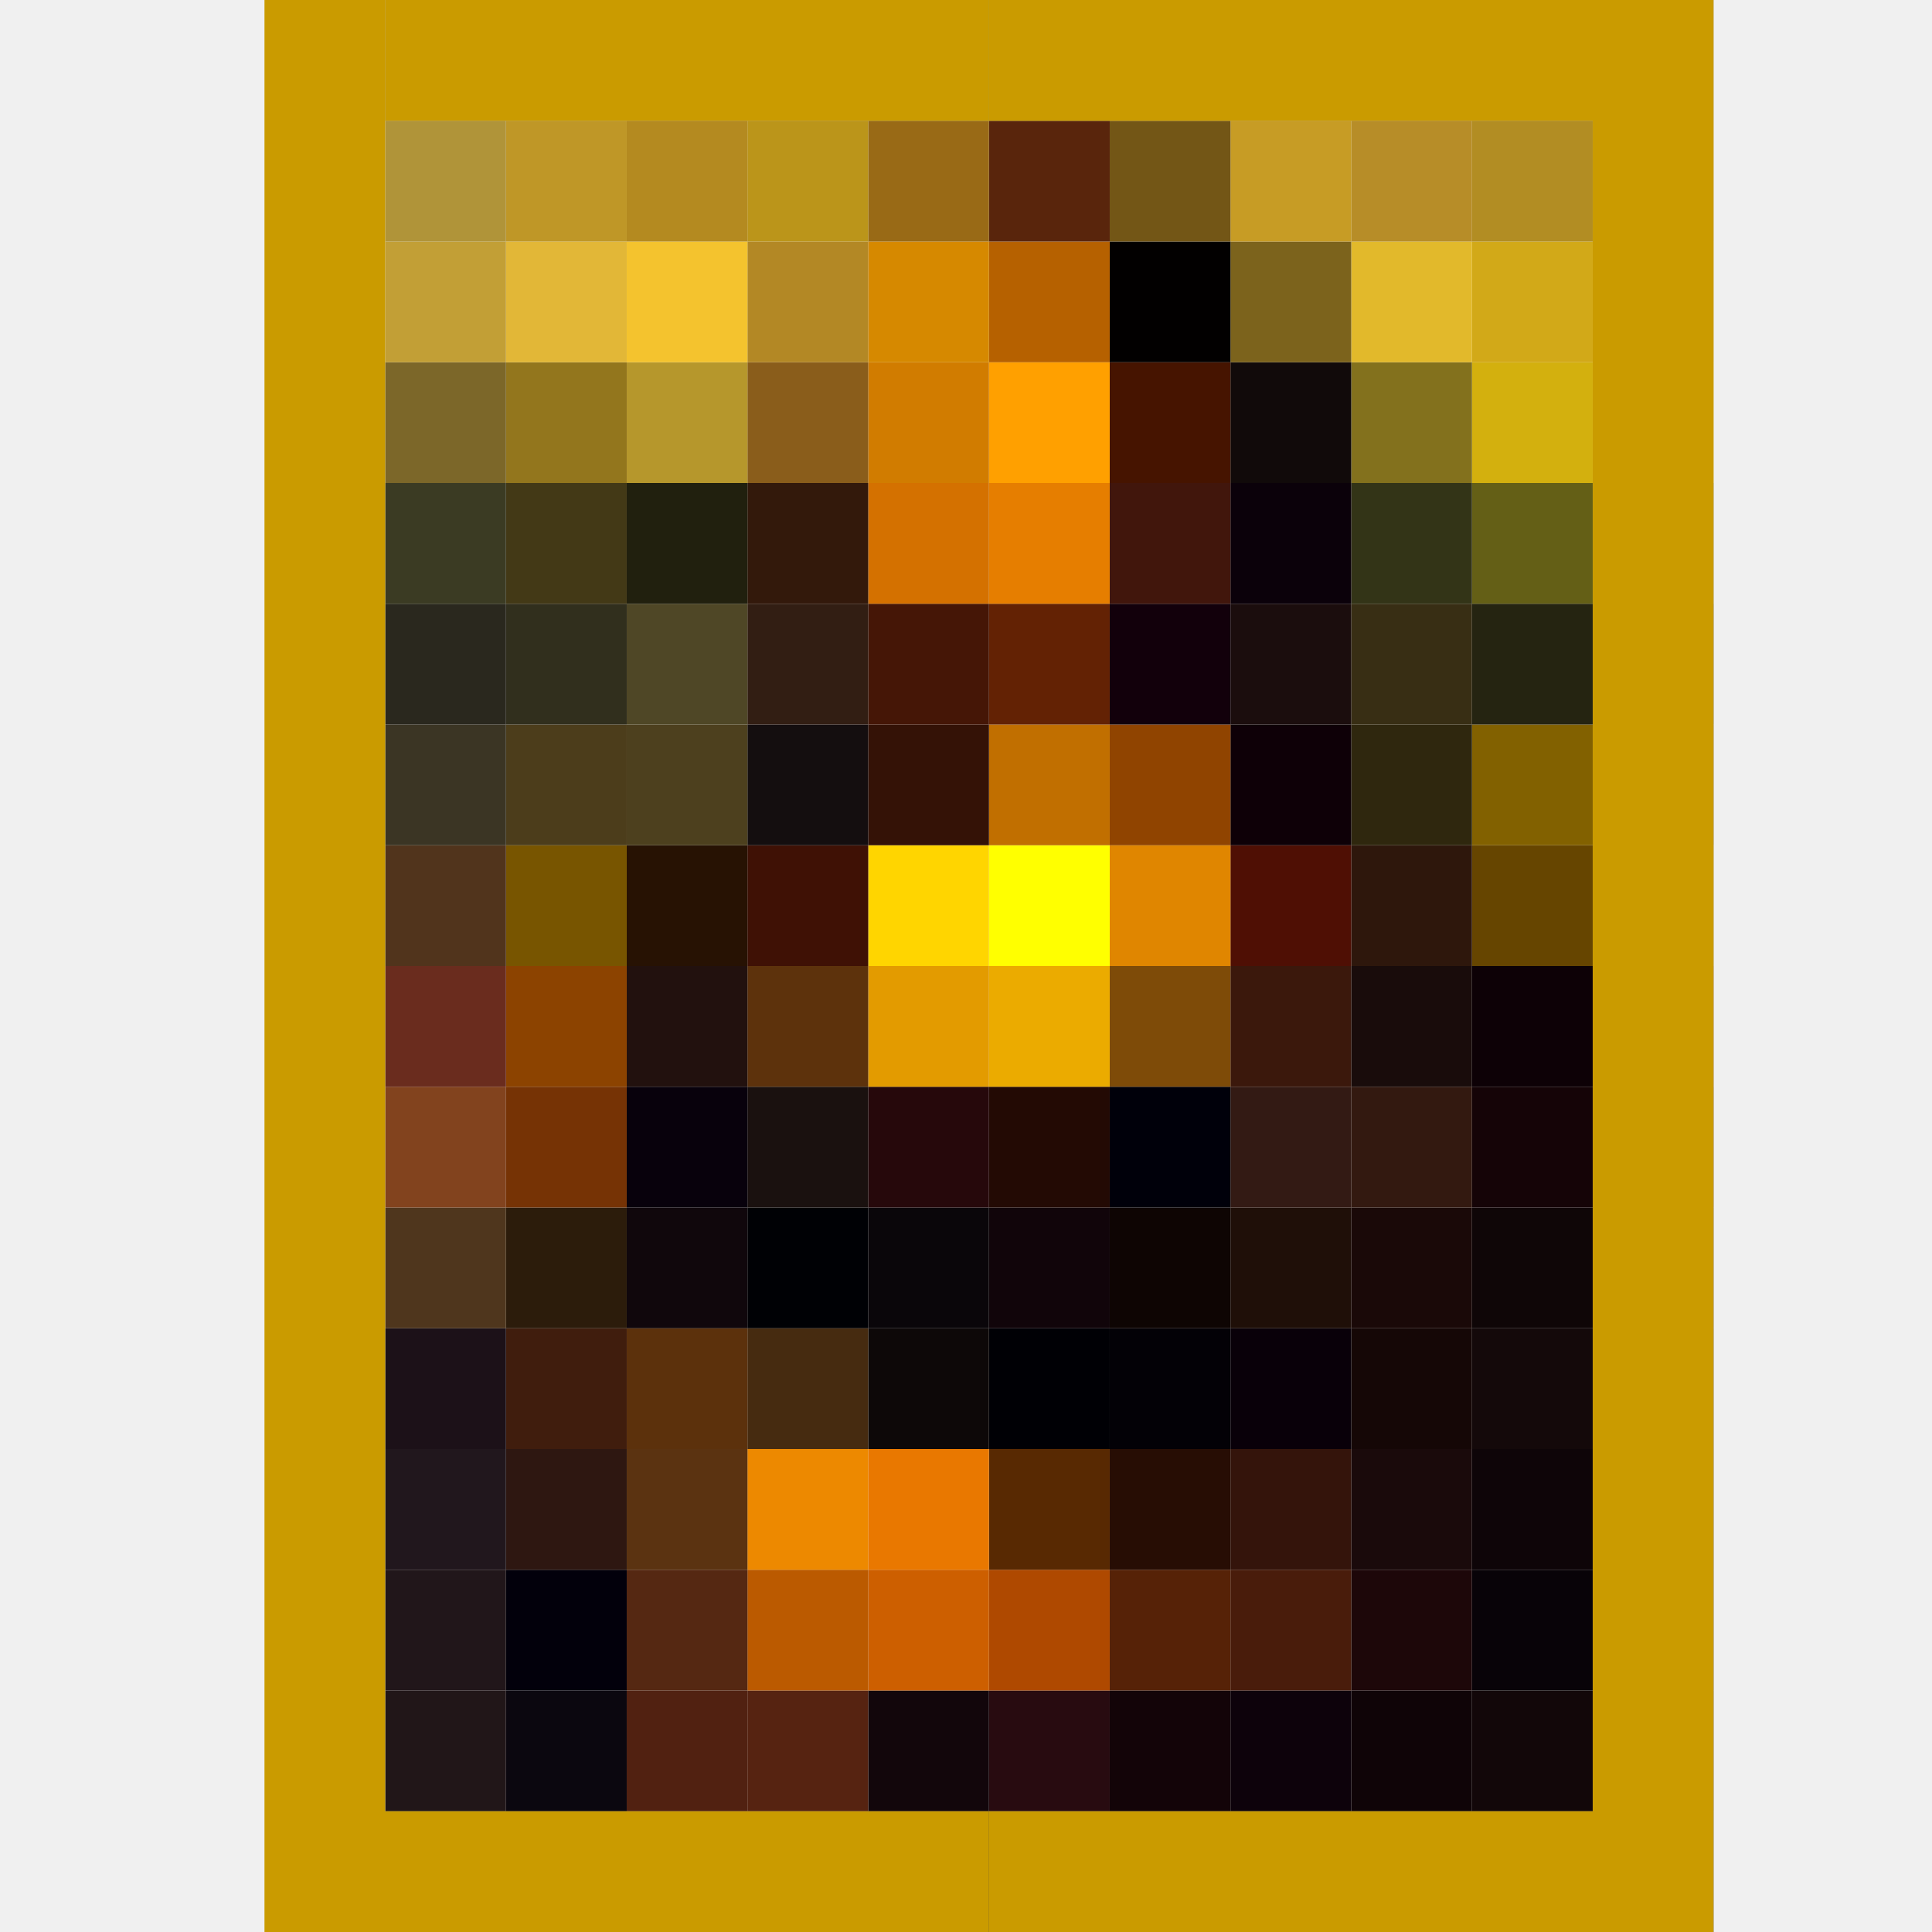
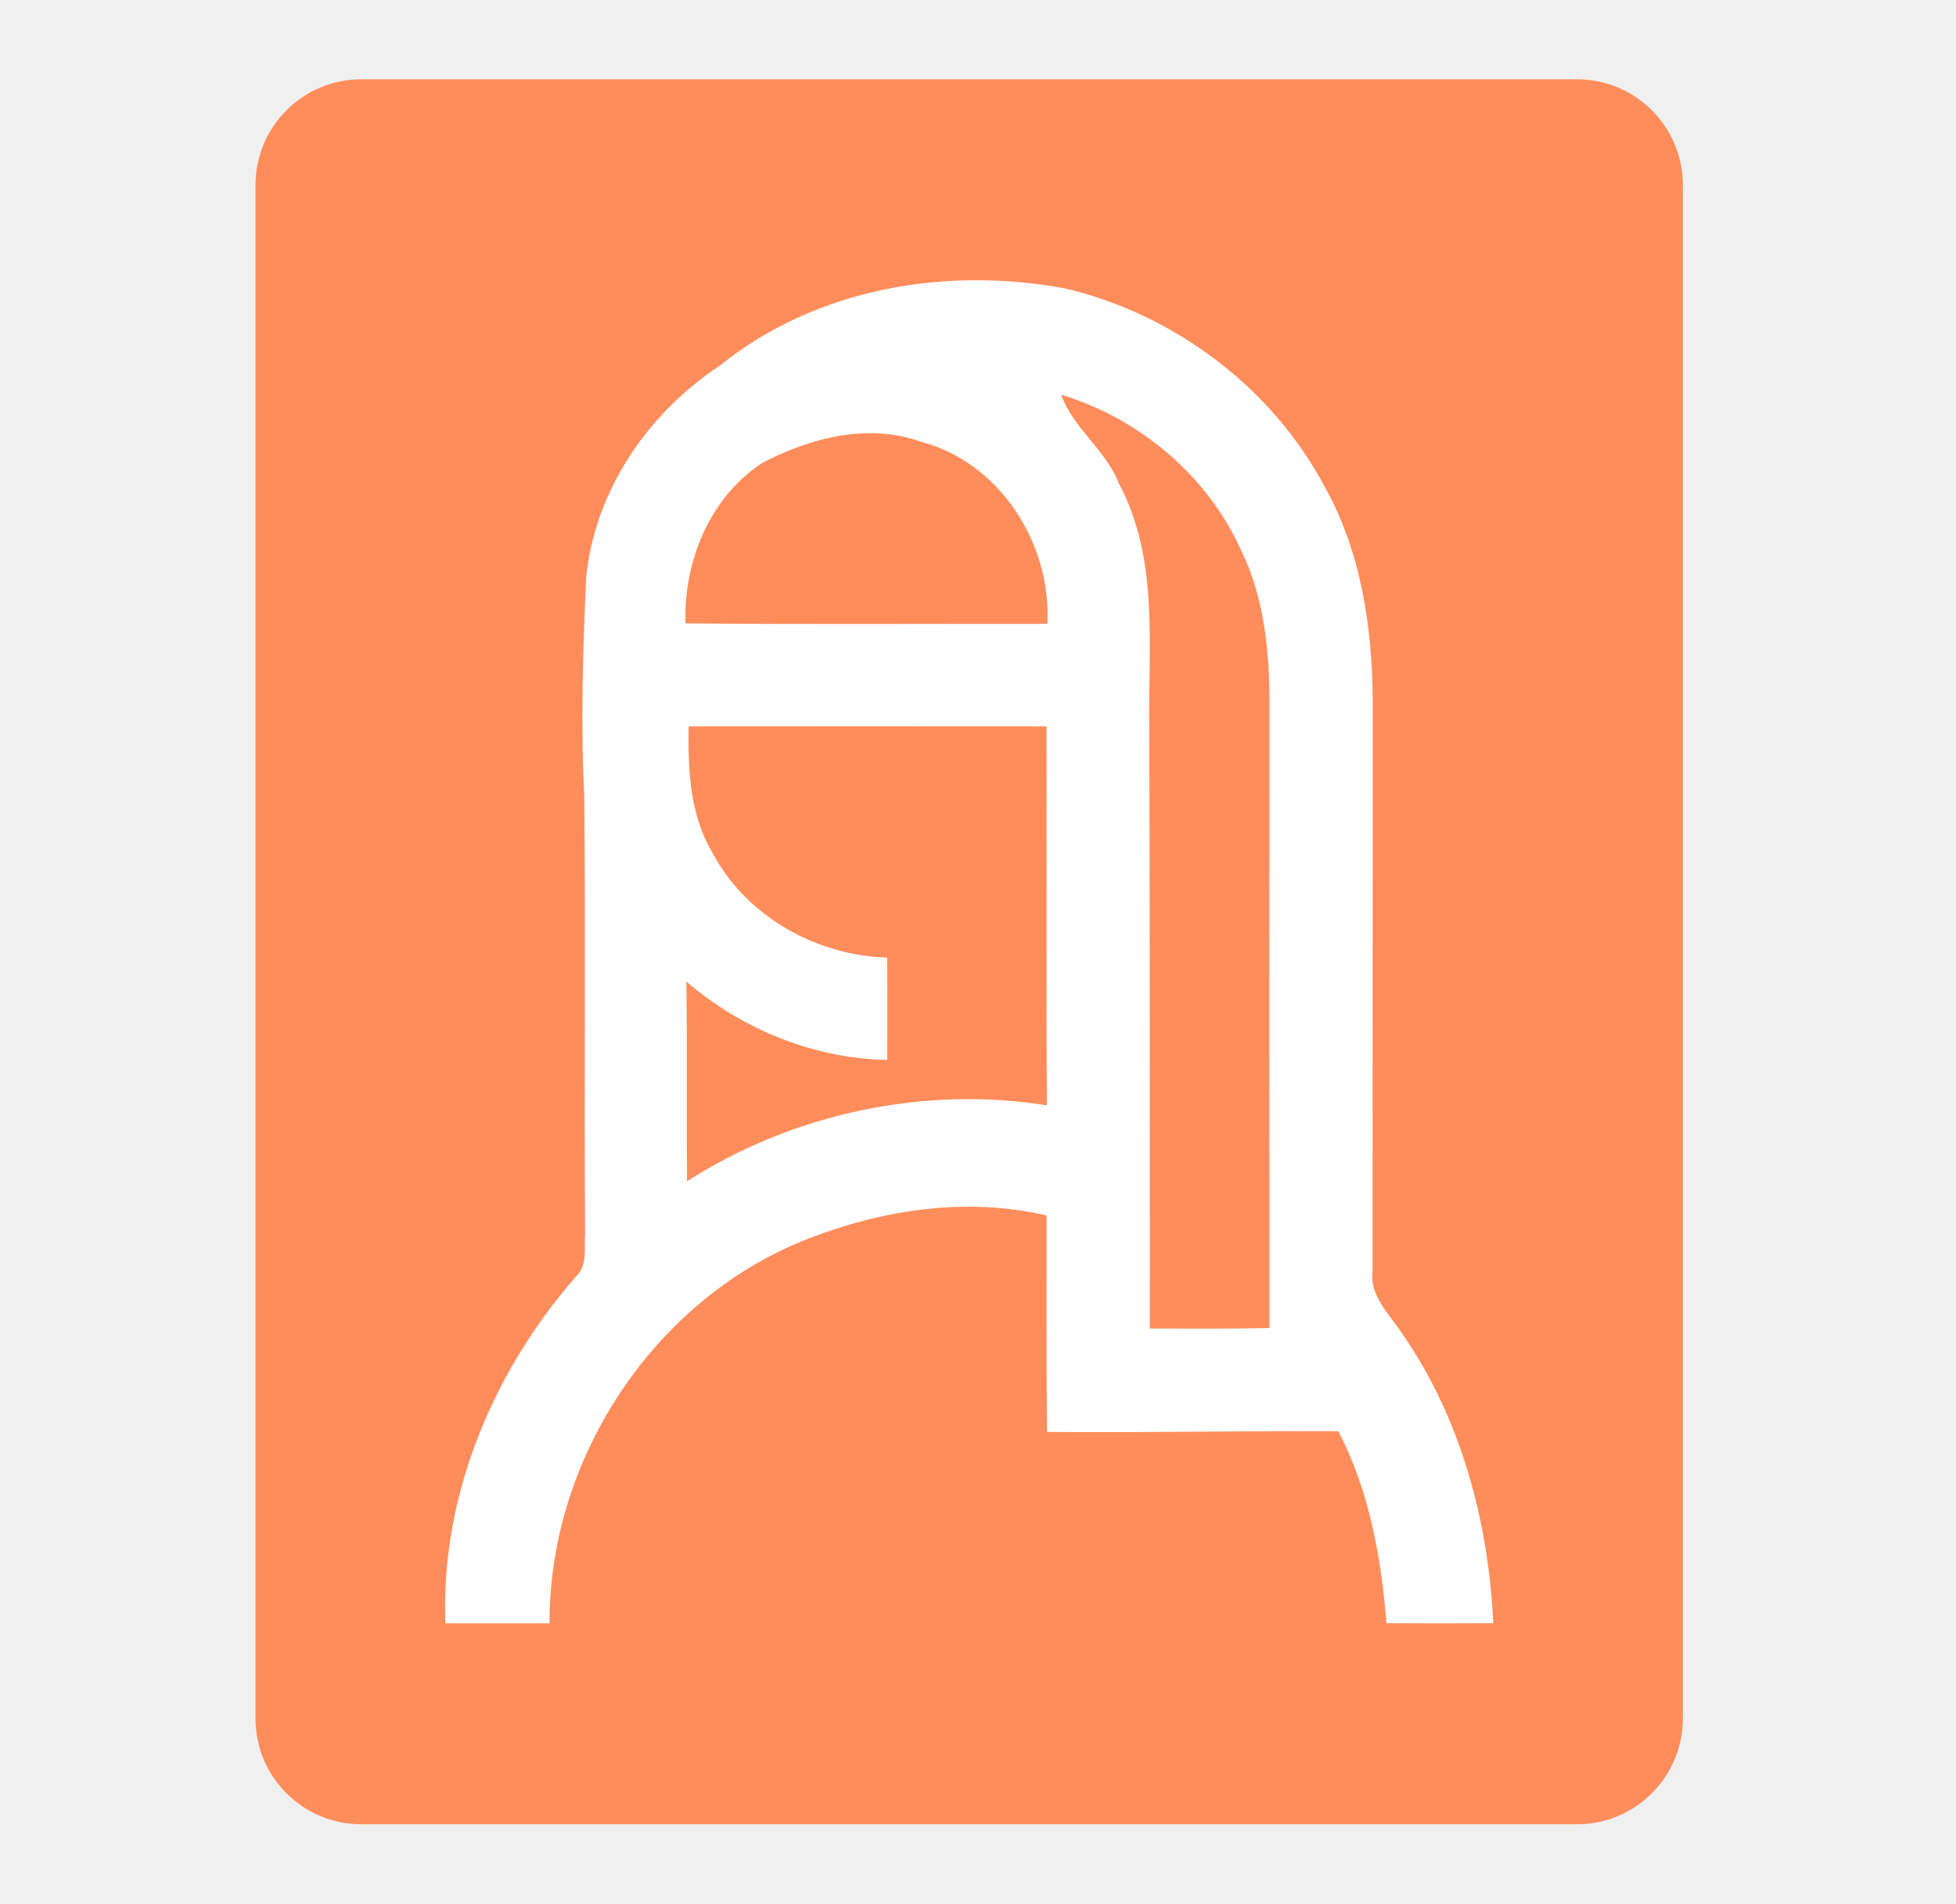
- <svg xmlns="http://www.w3.org/2000/svg" width="28" height="28" viewBox="0 0 28 28">
+ <svg xmlns="http://www.w3.org/2000/svg" width="37" height="36" viewBox="0 0 37 36">
  <g>
-     <g filter="url(#filter0_b)">
-       <path d="M13.4 25.2a.933.933 0 101.867 0 .933.933 0 00-1.867 0z" fill="#fff" />
-     </g>
-     <g filter="url(#filter1_b)">
-       <path d="M13.4 2.8a.933.933 0 101.867 0 .933.933 0 00-1.867 0z" fill="#fff" />
-     </g>
-     <path d="M24.833 26.25h-1.75V28h1.75v-1.75z" fill="#291E20" />
-     <path d="M23.083 26.25h-1.75V28h1.75v-1.75z" fill="#120306" />
-     <path d="M21.333 26.25h-1.75V28h1.75v-1.75z" fill="#1A1115" />
-     <path d="M19.583 26.25h-1.75V28h1.75v-1.75z" fill="#1E1115" />
-     <path d="M17.833 26.25h-1.75V28h1.75v-1.75z" fill="#1B1417" />
-     <path d="M16.083 26.25h-1.75V28h1.75v-1.75z" fill="#151014" />
-     <path d="M14.333 26.25h-1.75V28h1.75v-1.75z" fill="#1D1018" />
-     <path d="M12.583 26.25h-1.75V28h1.75v-1.75z" fill="#131117" />
-     <path d="M10.833 26.25h-1.75V28h1.75v-1.75z" fill="#1B1419" />
-     <path d="M9.083 26.25h-1.75V28h1.75v-1.75z" fill="#200B10" />
-     <path d="M7.333 26.25h-1.75V28h1.75v-1.75z" fill="#2D2529" />
-     <path d="M24.833 24.5h-1.75v1.75h1.75V24.5z" fill="#1F1114" />
-     <path d="M23.083 24.5h-1.75v1.75h1.75V24.5z" fill="#120709" />
-     <path d="M21.333 24.5h-1.75v1.75h1.75V24.5z" fill="#0F0407" />
-     <path d="M19.583 24.5h-1.75v1.75h1.75V24.5z" fill="#0D020B" />
-     <path d="M17.833 24.5h-1.75v1.75h1.75V24.5z" fill="#130408" />
-     <path d="M16.083 24.5h-1.75v1.75h1.75V24.5z" fill="#280B10" />
-     <path d="M14.333 24.5h-1.75v1.75h1.75V24.5z" fill="#12060B" />
-     <path d="M12.583 24.5h-1.75v1.75h1.75V24.5z" fill="#562311" />
-     <path d="M10.833 24.5h-1.75v1.75h1.75V24.5z" fill="#512111" />
-     <path d="M9.083 24.5h-1.75v1.75h1.75V24.5z" fill="#0B070F" />
-     <path d="M7.333 24.5h-1.75v1.75h1.75V24.5z" fill="#211618" />
-     <path d="M24.833 22.75h-1.75v1.75h1.75v-1.75z" fill="#1B1314" />
-     <path d="M23.083 22.75h-1.75v1.75h1.75v-1.75z" fill="#080308" />
-     <path d="M21.333 22.75h-1.75v1.75h1.75v-1.75z" fill="#1D0709" />
-     <path d="M19.583 22.75h-1.75v1.75h1.75v-1.75z" fill="#491C0B" />
-     <path d="M17.833 22.75h-1.75v1.75h1.75v-1.75z" fill="#562207" />
-     <path d="M16.083 22.75h-1.75v1.75h1.75v-1.75z" fill="#AF4900" />
-     <path d="M14.333 22.75h-1.75v1.75h1.75v-1.75z" fill="#CD5F00" />
-     <path d="M12.583 22.75h-1.75v1.75h1.75v-1.75z" fill="#BB5A00" />
-     <path d="M10.833 22.75h-1.75v1.75h1.75v-1.75z" fill="#552812" />
-     <path d="M9.083 22.75h-1.75v1.75h1.75v-1.75z" fill="#02000B" />
-     <path d="M7.333 22.75h-1.75v1.75h1.75v-1.75z" fill="#21161A" />
-     <path d="M24.833 21h-1.75v1.75h1.75V21z" fill="#171112" />
-     <path d="M23.083 21h-1.75v1.75h1.75V21z" fill="#0E0508" />
-     <path d="M21.333 21h-1.75v1.75h1.75V21z" fill="#1A0A0B" />
-     <path d="M19.583 21h-1.75v1.75h1.75V21z" fill="#34140B" />
-     <path d="M17.833 21h-1.75v1.75h1.75V21z" fill="#270D04" />
-     <path d="M16.083 21h-1.75v1.75h1.75V21z" fill="#582902" />
-     <path d="M14.333 21h-1.75v1.75h1.75V21z" fill="#E97800" />
-     <path d="M12.583 21h-1.75v1.75h1.75V21z" fill="#ED8900" />
-     <path d="M10.833 21h-1.75v1.75h1.75V21z" fill="#5B3311" />
-     <path d="M9.083 21h-1.75v1.75h1.75V21z" fill="#2E1711" />
-     <path d="M7.333 21h-1.75v1.75h1.75V21z" fill="#21171D" />
-     <path d="M24.833 19.25h-1.75V21h1.75v-1.75z" fill="#1D1614" />
-     <path d="M23.083 19.25h-1.75V21h1.75v-1.75z" fill="#14090A" />
-     <path d="M21.333 19.25h-1.75V21h1.75v-1.75z" fill="#150706" />
-     <path d="M19.583 19.25h-1.75V21h1.75v-1.75z" fill="#090009" />
-     <path d="M17.833 19.25h-1.75V21h1.75v-1.75z" fill="#030106" />
-     <path d="M16.083 19.25h-1.75V21h1.75v-1.75z" fill="#000005" />
-     <path d="M14.333 19.25h-1.75V21h1.75v-1.75z" fill="#0D0808" />
-     <path d="M12.583 19.25h-1.75V21h1.75v-1.75z" fill="#462B10" />
-     <path d="M10.833 19.25h-1.75V21h1.75v-1.75z" fill="#5C310C" />
-     <path d="M9.083 19.25h-1.75V21h1.75v-1.75z" fill="#401D0D" />
-     <path d="M7.333 19.25h-1.75V21h1.75v-1.75z" fill="#1C1118" />
-     <path d="M24.833 17.5h-1.75v1.75h1.75V17.5z" fill="#2C1B19" />
-     <path d="M23.083 17.5h-1.75v1.75h1.75V17.5z" fill="#0F0607" />
-     <path d="M21.333 17.5h-1.75v1.75h1.75V17.5z" fill="#1A0908" />
-     <path d="M19.583 17.5h-1.75v1.75h1.75V17.5z" fill="#1F0F08" />
-     <path d="M17.833 17.5h-1.75v1.75h1.75V17.5z" fill="#0E0503" />
-     <path d="M16.083 17.5h-1.75v1.75h1.75V17.5z" fill="#11050A" />
-     <path d="M14.333 17.5h-1.75v1.75h1.75V17.5z" fill="#0A060A" />
-     <path d="M12.583 17.5h-1.75v1.75h1.75V17.5z" fill="#000105" />
-     <path d="M10.833 17.5h-1.75v1.75h1.75V17.5z" fill="#10070C" />
-     <path d="M9.083 17.5h-1.75v1.75h1.75V17.5z" fill="#2C1C0B" />
-     <path d="M7.333 17.5h-1.75v1.75h1.75V17.5z" fill="#4F361D" />
-     <path d="M24.833 15.75h-1.75v1.75h1.75v-1.75z" fill="#351312" />
-     <path d="M23.083 15.75h-1.75v1.75h1.75v-1.75z" fill="#150407" />
-     <path d="M21.333 15.75h-1.75v1.75h1.75v-1.75z" fill="#331910" />
-     <path d="M19.583 15.75h-1.75v1.75h1.75v-1.75z" fill="#331A14" />
-     <path d="M17.833 15.75h-1.75v1.75h1.75v-1.75z" fill="#00000A" />
-     <path d="M16.083 15.75h-1.75v1.75h1.75v-1.75z" fill="#230A04" />
-     <path d="M14.333 15.75h-1.75v1.75h1.75v-1.75z" fill="#26080B" />
-     <path d="M12.583 15.75h-1.75v1.75h1.75v-1.75z" fill="#1A110F" />
-     <path d="M10.833 15.75h-1.75v1.75h1.75v-1.75z" fill="#08010C" />
-     <path d="M9.083 15.75h-1.75v1.75h1.75v-1.75z" fill="#763305" />
-     <path d="M7.333 15.75h-1.75v1.75h1.75v-1.75z" fill="#82431E" />
-     <path d="M24.833 14h-1.75v1.75h1.75V14z" fill="#592613" />
-     <path d="M23.083 14h-1.75v1.75h1.75V14z" fill="#0D0106" />
-     <path d="M21.333 14h-1.75v1.75h1.75V14z" fill="#190C0B" />
-     <path d="M19.583 14h-1.75v1.75h1.75V14z" fill="#3B180C" />
-     <path d="M17.833 14h-1.75v1.75h1.75V14z" fill="#7E4B08" />
-     <path d="M16.083 14h-1.75v1.75h1.75V14z" fill="#EBAB00" />
-     <path d="M14.333 14h-1.75v1.75h1.75V14z" fill="#E39B00" />
-     <path d="M12.583 14h-1.75v1.75h1.75V14z" fill="#5D320C" />
-     <path d="M10.833 14h-1.75v1.75h1.75V14z" fill="#22110E" />
-     <path d="M9.083 14h-1.75v1.75h1.75V14z" fill="#8C4300" />
-     <path d="M7.333 14h-1.75v1.75h1.75V14z" fill="#6A2C1E" />
-     <path d="M24.833 12.25h-1.75V14h1.75v-1.75z" fill="#785606" />
-     <path d="M23.083 12.25h-1.75V14h1.75v-1.75z" fill="#664500" />
-     <path d="M21.333 12.25h-1.75V14h1.75v-1.75z" fill="#2E170C" />
-     <path d="M19.583 12.25h-1.75V14h1.75v-1.75z" fill="#4F0F04" />
-     <path d="M17.833 12.25h-1.75V14h1.75v-1.75z" fill="#E08600" />
-     <path d="M16.083 12.25h-1.75V14h1.75v-1.75z" fill="#FF0" />
-     <path d="M14.333 12.25h-1.75V14h1.75v-1.75z" fill="#FFD500" />
-     <path d="M12.583 12.25h-1.75V14h1.75v-1.75z" fill="#3F1105" />
-     <path d="M10.833 12.25h-1.75V14h1.75v-1.75z" fill="#271203" />
-     <path d="M9.083 12.25h-1.75V14h1.75v-1.75z" fill="#785500" />
-     <path d="M7.333 12.25h-1.75V14h1.75v-1.75z" fill="#51341C" />
-     <path d="M24.833 10.5h-1.75v1.75h1.75V10.5z" fill="#4F3A11" />
-     <path d="M23.083 10.5h-1.75v1.75h1.75V10.5z" fill="#826100" />
-     <path d="M21.333 10.5h-1.75v1.75h1.75V10.5z" fill="#2F270E" />
-     <path d="M19.583 10.5h-1.75v1.75h1.75V10.5z" fill="#0E0007" />
-     <path d="M17.833 10.5h-1.75v1.75h1.75V10.5z" fill="#904400" />
-     <path d="M16.083 10.5h-1.75v1.75h1.75V10.5z" fill="#C16F00" />
-     <path d="M14.333 10.5h-1.75v1.75h1.75V10.5z" fill="#341206" />
-     <path d="M12.583 10.5h-1.75v1.75h1.75V10.5z" fill="#140E0F" />
-     <path d="M10.833 10.5h-1.75v1.75h1.75V10.5z" fill="#4D401E" />
-     <path d="M9.083 10.5h-1.75v1.75h1.75V10.5z" fill="#4C3D1B" />
-     <path d="M7.333 10.5h-1.75v1.75h1.75V10.5z" fill="#3B3524" />
-     <path d="M24.833 8.75h-1.75v1.75h1.75V8.75z" fill="#2B2616" />
-     <path d="M23.083 8.75h-1.75v1.75h1.75V8.75z" fill="#252411" />
-     <path d="M21.333 8.75h-1.75v1.75h1.75V8.75z" fill="#382E14" />
-     <path d="M19.583 8.75h-1.75v1.75h1.75V8.75z" fill="#1B0D0D" />
-     <path d="M17.833 8.75h-1.75v1.75h1.75V8.75z" fill="#12000B" />
-     <path d="M16.083 8.75h-1.75v1.75h1.75V8.75z" fill="#632204" />
-     <path d="M14.333 8.75h-1.75v1.75h1.75V8.75z" fill="#451606" />
-     <path d="M12.583 8.75h-1.75v1.75h1.75V8.75z" fill="#321E13" />
-     <path d="M10.833 8.75h-1.75v1.75h1.75V8.75z" fill="#4F4726" />
-     <path d="M9.083 8.75h-1.75v1.75h1.75V8.75z" fill="#312F1D" />
-     <path d="M7.333 8.75h-1.75v1.75h1.75V8.75z" fill="#2A281E" />
-     <path d="M24.833 7h-1.75v1.75h1.75V7z" fill="#625617" />
-     <path d="M23.083 7h-1.75v1.75h1.75V7z" fill="#645F16" />
-     <path d="M21.333 7h-1.75v1.75h1.75V7z" fill="#333417" />
-     <path d="M19.583 7h-1.75v1.75h1.75V7z" fill="#0B010A" />
-     <path d="M17.833 7h-1.75v1.75h1.75V7z" fill="#41160C" />
-     <path d="M16.083 7h-1.75v1.75h1.75V7z" fill="#E67E00" />
-     <path d="M14.333 7h-1.75v1.75h1.75V7z" fill="#D47100" />
-     <path d="M12.583 7h-1.75v1.75h1.75V7z" fill="#33190B" />
-     <path d="M10.833 7h-1.75v1.75h1.75V7z" fill="#21200E" />
-     <path d="M9.083 7h-1.75v1.75h1.75V7z" fill="#433916" />
-     <path d="M7.333 7h-1.75v1.75h1.75V7z" fill="#3B3B23" />
-     <path d="M24.833 5.25h-1.75V7h1.75V5.25z" fill="#C29F09" />
-     <path d="M23.083 5.25h-1.75V7h1.75V5.25z" fill="#D3B00E" />
-     <path d="M21.333 5.25h-1.75V7h1.75V5.25z" fill="#83711D" />
-     <path d="M19.583 5.25h-1.75V7h1.75V5.25z" fill="#110A0A" />
-     <path d="M17.833 5.25h-1.75V7h1.75V5.25z" fill="#461400" />
-     <path d="M16.083 5.25h-1.75V7h1.75V5.25z" fill="#FFA000" />
-     <path d="M14.333 5.25h-1.75V7h1.75V5.25z" fill="#D17C00" />
-     <path d="M12.583 5.25h-1.75V7h1.75V5.25z" fill="#8A5D1B" />
-     <path d="M10.833 5.25h-1.75V7h1.75V5.25z" fill="#B6972C" />
-     <path d="M9.083 5.25h-1.75V7h1.75V5.25z" fill="#93761D" />
-     <path d="M7.333 5.25h-1.75V7h1.75V5.25z" fill="#7C6729" />
-     <path d="M24.833 3.5h-1.75v1.75h1.75V3.5z" fill="#BD980B" />
-     <path d="M23.083 3.5h-1.75v1.75h1.75V3.5z" fill="#D2A918" />
-     <path d="M21.333 3.5h-1.75v1.75h1.75V3.5z" fill="#E2B92B" />
-     <path d="M19.583 3.5h-1.75v1.75h1.75V3.5z" fill="#7C631C" />
-     <path d="M17.833 3.5h-1.75v1.75h1.75V3.5z" fill="#020000" />
-     <path d="M16.083 3.5h-1.75v1.75h1.75V3.5z" fill="#B66100" />
-     <path d="M14.333 3.5h-1.75v1.75h1.75V3.5z" fill="#D68900" />
-     <path d="M12.583 3.5h-1.75v1.75h1.75V3.5z" fill="#B38825" />
-     <path d="M10.833 3.5h-1.75v1.75h1.75V3.5z" fill="#F4C32E" />
-     <path d="M9.083 3.5h-1.75v1.75h1.75V3.5z" fill="#E2B737" />
-     <path d="M7.333 3.5h-1.75v1.75h1.75V3.5z" fill="#C29F36" />
-     <path d="M24.833 1.75h-1.75V3.5h1.75V1.75z" fill="#AB851C" />
-     <path d="M23.083 1.75h-1.75V3.5h1.75V1.75z" fill="#B28D23" />
-     <path d="M21.333 1.75h-1.75V3.5h1.75V1.75z" fill="#B78D28" />
-     <path d="M19.583 1.75h-1.75V3.5h1.75V1.75z" fill="#C79C25" />
-     <path d="M17.833 1.75h-1.75V3.5h1.75V1.75z" fill="#735616" />
-     <path d="M16.083 1.75h-1.75V3.5h1.75V1.75z" fill="#59250C" />
-     <path d="M14.333 1.75h-1.75V3.5h1.75V1.75z" fill="#996A16" />
-     <path d="M12.583 1.75h-1.75V3.5h1.75V1.75z" fill="#BB951A" />
-     <path d="M10.833 1.75h-1.75V3.5h1.75V1.75z" fill="#B48A20" />
-     <path d="M9.083 1.75h-1.75V3.5h1.75V1.75z" fill="#BF9727" />
-     <path d="M7.333 1.75h-1.75V3.5h1.75V1.75z" fill="#B09439" />
-     <path d="M24.833 0h-1.75v1.75h1.75V0z" fill="#8D8239" />
-     <path d="M23.083 0h-1.75v1.75h1.75V0z" fill="#8A7725" />
-     <path d="M21.333 0h-1.75v1.75h1.75V0z" fill="#8F732B" />
-     <path d="M19.583 0h-1.75v1.75h1.75V0z" fill="#977C2D" />
-     <path d="M17.833 0h-1.75v1.75h1.75V0z" fill="#AA9530" />
-     <path d="M16.083 0h-1.75v1.75h1.75V0z" fill="#978F38" />
-     <path d="M14.333 0h-1.75v1.75h1.75V0z" fill="#8F8533" />
-     <path d="M12.583 0h-1.75v1.75h1.75V0z" fill="#887527" />
-     <path d="M10.833 0h-1.75v1.75h1.75V0z" fill="#8F792B" />
-     <path d="M9.083 0h-1.75v1.75h1.75V0z" fill="#987C28" />
-     <path d="M7.333 0h-1.75v1.75h1.75V0z" fill="#93813A" />
-     <path d="M5.583 0h-1.75v1.75h1.75V0zM5.583 1.75h-1.75V3.5h1.75V1.75zM5.583 3.5h-1.75v1.75h1.75V3.5zM5.583 5.25h-1.75V7h1.75V5.25zM5.583 7h-1.75v1.75h1.75V7zM5.583 8.75h-1.75v1.75h1.75V8.75zM5.583 10.5h-1.75v1.75h1.75V10.5zM5.583 12.25h-1.75V14h1.75v-1.75zM5.583 14h-1.75v1.75h1.75V14zM5.583 15.75h-1.75v1.75h1.75v-1.75zM5.583 17.5h-1.75v1.75h1.75V17.5zM5.583 19.25h-1.75V21h1.75v-1.75zM5.583 21h-1.75v1.75h1.75V21zM5.583 22.75h-1.75v1.75h1.75v-1.75zM5.583 24.5h-1.75v1.75h1.75V24.5zM5.583 26.25h-1.75V28h1.75v-1.75zM7.333 26.25h-1.75V28h1.75v-1.75zM9.083 26.25h-1.75V28h1.75v-1.75zM10.833 26.25h-1.75V28h1.75v-1.75zM12.583 26.25h-1.75V28h1.75v-1.75zM14.333 26.25h-1.75V28h1.75v-1.75z" fill="#CA9B00" />
-     <path d="M16.083 26.25h-1.75V28h1.75v-1.75zM17.833 26.25h-1.75V28h1.75v-1.75zM19.583 26.25h-1.75V28h1.75v-1.75zM21.333 26.25h-1.75V28h1.75v-1.75zM23.083 26.25h-1.75V28h1.75v-1.75zM24.833 26.25h-1.75V28h1.75v-1.75zM24.833 24.5h-1.75v1.75h1.75V24.5zM24.833 22.75h-1.75v1.75h1.75v-1.75zM24.833 21h-1.75v1.75h1.75V21zM24.833 19.25h-1.75V21h1.75v-1.75zM24.833 17.5h-1.75v1.75h1.75V17.5zM24.833 15.75h-1.75v1.75h1.75v-1.75zM24.833 14h-1.75v1.75h1.75V14zM24.833 12.25h-1.75V14h1.75v-1.75zM24.833 10.5h-1.75v1.75h1.75V10.5zM24.833 8.75h-1.75v1.75h1.75V8.75zM24.833 7h-1.75v1.75h1.75V7zM24.833 5.25h-1.75V7h1.75V5.25zM24.833 3.5h-1.75v1.75h1.75V3.5zM24.833 1.75h-1.75V3.5h1.75V1.75zM24.833 0h-1.75v1.75h1.75V0zM23.083 0h-1.75v1.75h1.75V0zM21.333 0h-1.75v1.75h1.75V0zM19.583 0h-1.75v1.75h1.75V0zM17.833 0h-1.75v1.75h1.75V0zM16.083 0h-1.75v1.75h1.75V0z" fill="#CA9B00" />
-     <path d="M14.333 0h-1.75v1.75h1.75V0zM12.583 0h-1.75v1.75h1.75V0zM10.833 0h-1.75v1.75h1.75V0zM9.083 0h-1.75v1.75h1.75V0zM7.333 0h-1.75v1.75h1.75V0z" fill="#CA9B00" />
+     <path d="M4.833 3.5C4.833 2.395 5.729 1.5 6.833 1.5H29.833C30.938 1.5 31.833 2.395 31.833 3.5V32.5C31.833 33.605 30.938 34.5 29.833 34.5H6.833C5.729 34.5 4.833 33.605 4.833 32.5V3.5Z" fill="url(#paint0_linear_35_22290)" />
+     <path d="M13.627 6.907C15.444 5.444 17.917 5.032 20.17 5.46C22.222 5.95 24.058 7.33 25.054 9.197C25.743 10.425 25.957 11.847 25.966 13.236C25.964 16.838 25.966 20.438 25.964 24.04C25.905 24.51 26.276 24.844 26.512 25.204C27.631 26.81 28.155 28.758 28.247 30.698C27.574 30.702 26.9 30.7 26.227 30.698C26.125 29.445 25.903 28.192 25.316 27.067C23.479 27.058 21.643 27.098 19.805 27.08C19.794 25.716 19.799 24.351 19.798 22.987C18.23 22.62 16.574 22.893 15.101 23.502C12.288 24.688 10.384 27.658 10.395 30.7H8.425C8.332 28.295 9.329 25.926 10.902 24.135C11.123 23.926 11.044 23.599 11.068 23.329C11.048 20.568 11.08 17.805 11.052 15.043C10.983 13.668 11.026 12.291 11.089 10.916C11.253 9.271 12.263 7.806 13.627 6.907ZM20.073 7.464C20.3 8.103 20.919 8.506 21.164 9.143C21.932 10.572 21.715 12.226 21.74 13.782C21.752 17.563 21.749 21.343 21.751 25.125C22.505 25.127 23.261 25.131 24.015 25.116C24.01 21.156 24.011 17.194 24.015 13.234C24.006 12.279 23.911 11.294 23.484 10.423C22.852 9.001 21.556 7.914 20.073 7.464ZM14.418 8.756C13.422 9.406 12.929 10.626 12.967 11.789C15.249 11.811 17.53 11.796 19.812 11.798C19.893 10.281 18.912 8.74 17.411 8.351C16.41 7.996 15.325 8.281 14.418 8.756ZM13.026 13.737C13.015 14.548 13.044 15.402 13.473 16.12C14.11 17.328 15.431 18.069 16.783 18.111C16.785 18.755 16.785 19.399 16.783 20.046C15.384 20.015 14.041 19.47 12.983 18.562C13.003 19.821 12.983 21.079 12.997 22.339C14.99 21.064 17.465 20.53 19.803 20.904C19.79 18.516 19.801 16.125 19.796 13.737C17.54 13.735 15.283 13.735 13.026 13.737Z" fill="white" />
    <defs>
-       <filter id="filter0_b" x="12.4" y="23.267" width="3.867" height="3.867" filter-units="userSpaceOnUse" color-interpolation-filters="sRGB">
-         <feFlood flood-opacity="0" result="BackgroundImageFix" />
-         <feGaussianBlur in="BackgroundImage" std-deviation=".5" />
-         <feComposite in2="SourceAlpha" operator="in" result="effect1_backgroundBlur" />
-         <feBlend in="SourceGraphic" in2="effect1_backgroundBlur" result="shape" />
-       </filter>
-       <filter id="filter1_b" x="12.4" y=".867" width="3.867" height="3.867" filter-units="userSpaceOnUse" color-interpolation-filters="sRGB">
-         <feFlood flood-opacity="0" result="BackgroundImageFix" />
-         <feGaussianBlur in="BackgroundImage" std-deviation=".5" />
-         <feComposite in2="SourceAlpha" operator="in" result="effect1_backgroundBlur" />
-         <feBlend in="SourceGraphic" in2="effect1_backgroundBlur" result="shape" />
-       </filter>
+       <linearGradient id="paint0_linear_35_22290" x1="21.075" y1="1.5" x2="21.075" y2="34.5" gradient-units="userSpaceOnUse">
+         <stop stop-color="#FF8D5C" />
+         <stop offset="0.99" stop-color="#FFC49A" />
+       </linearGradient>
    </defs>
  </g>
</svg>
